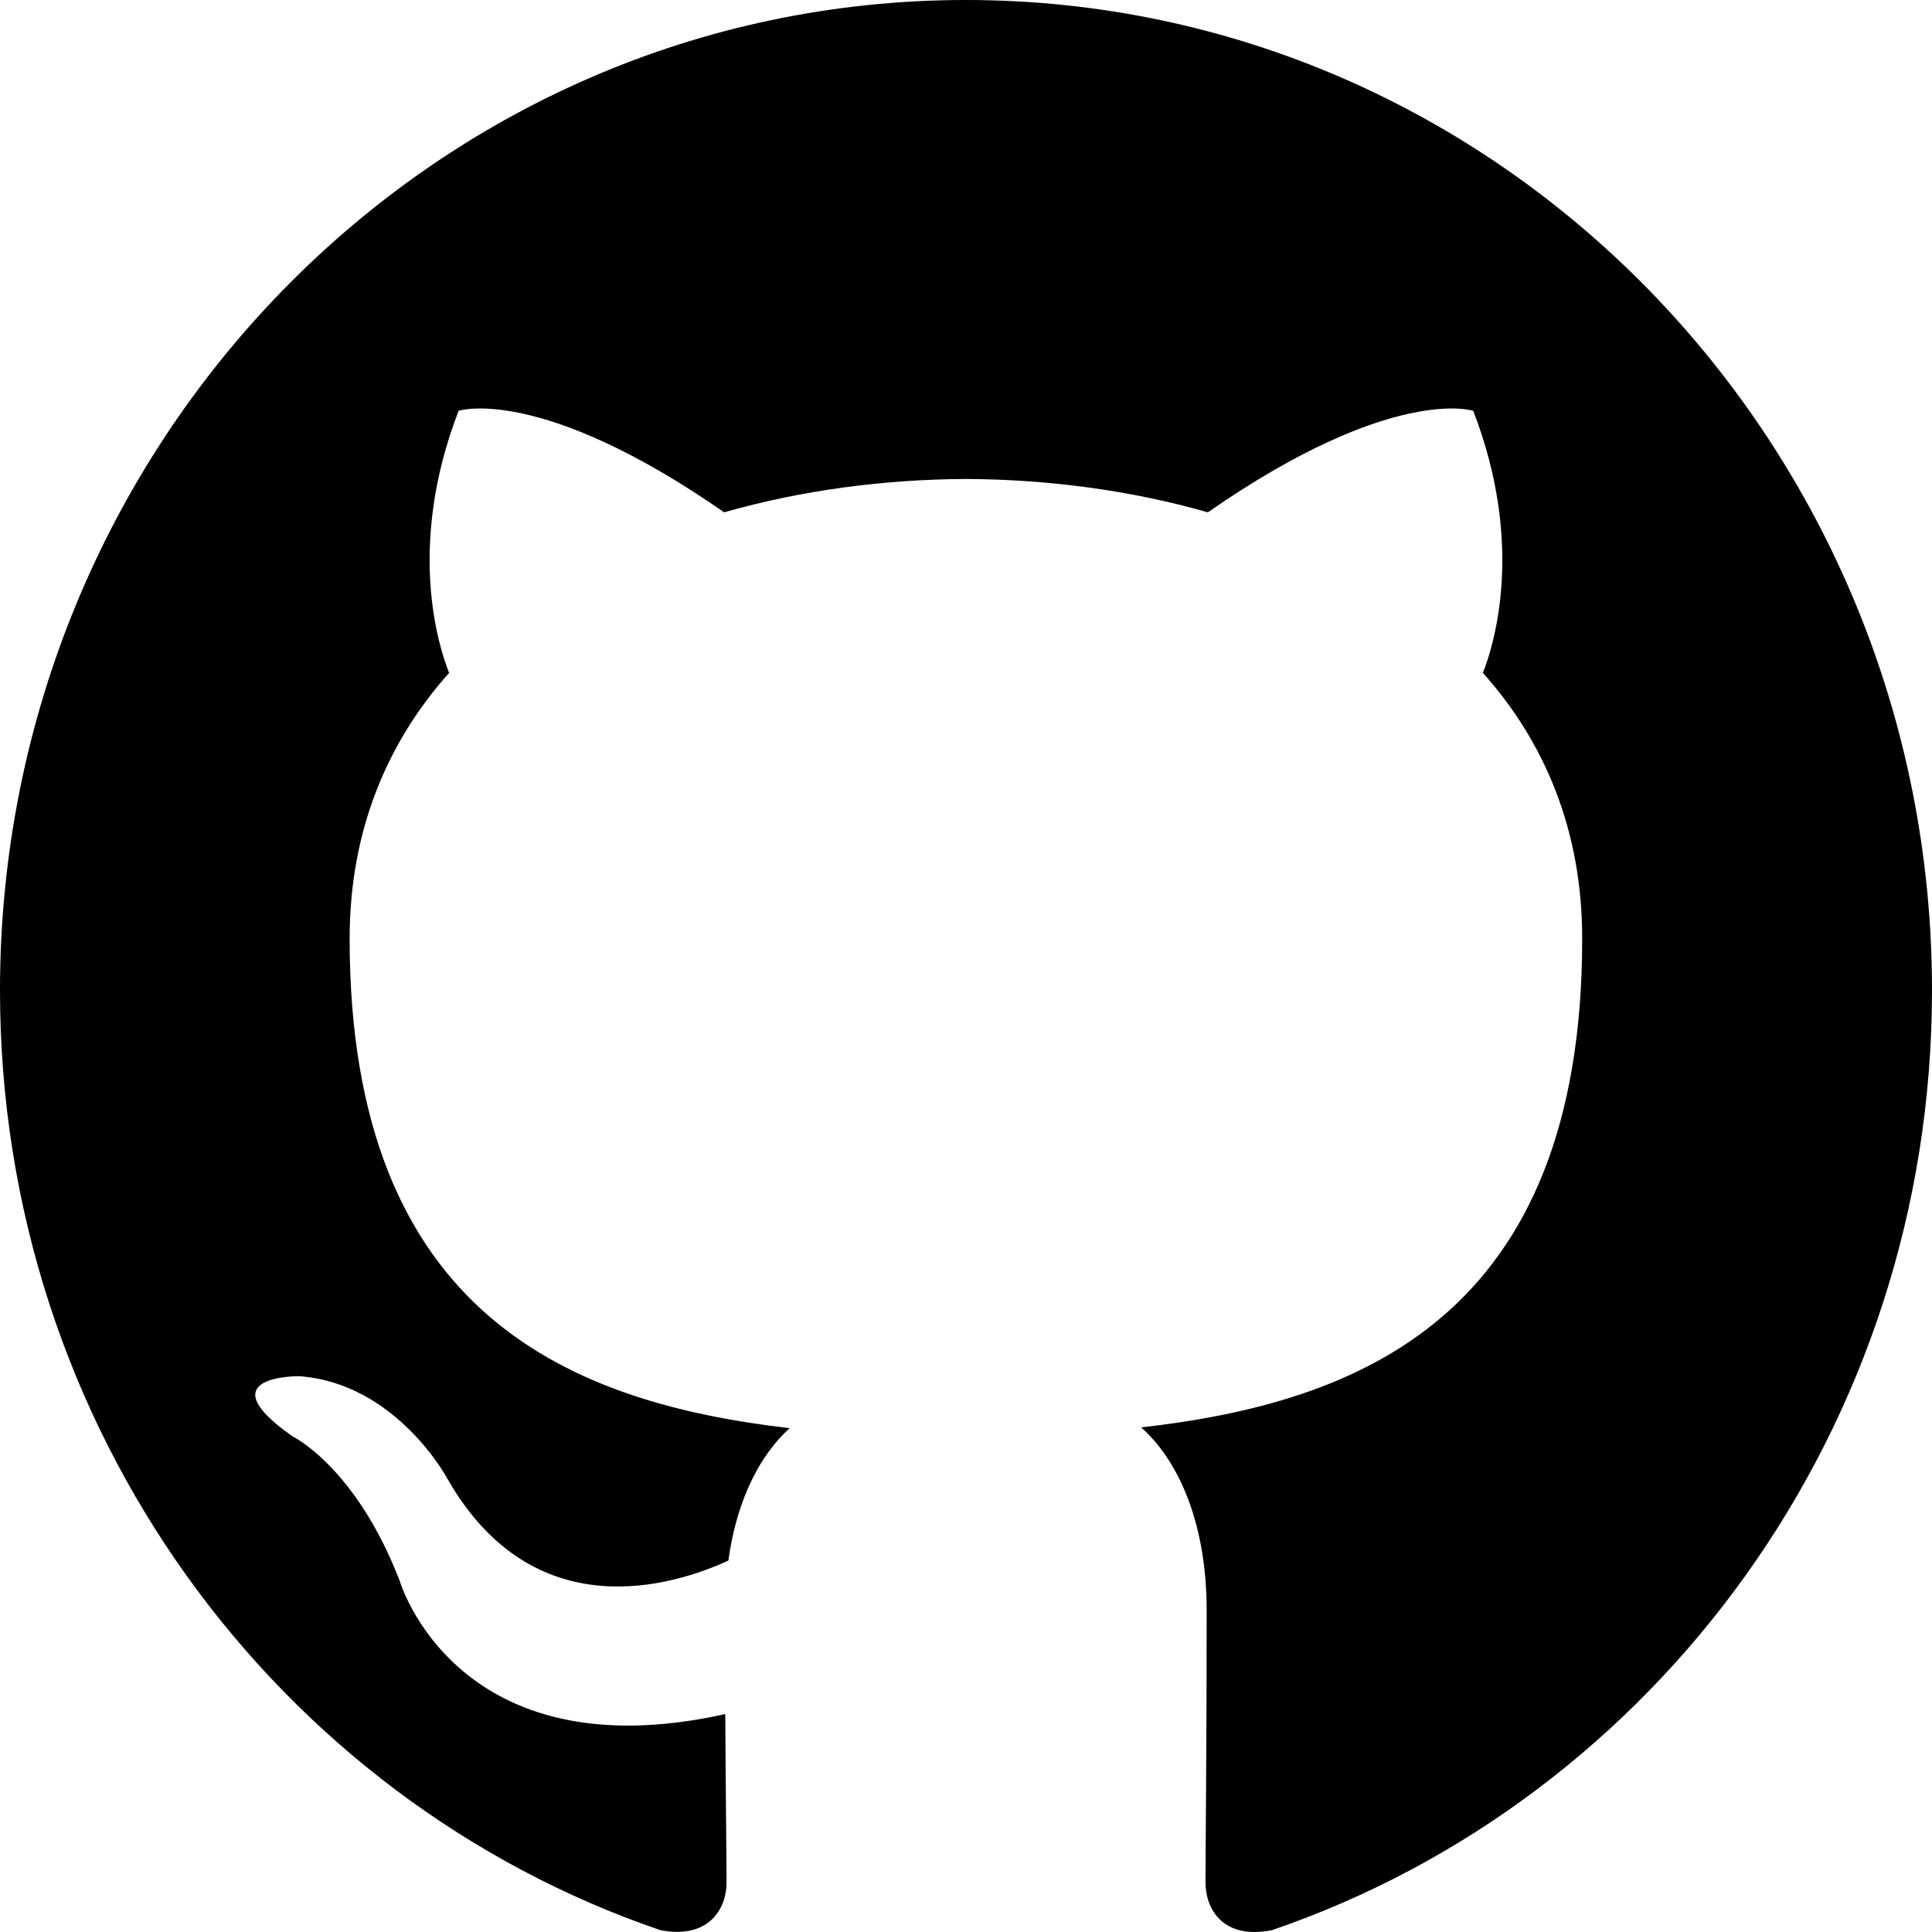
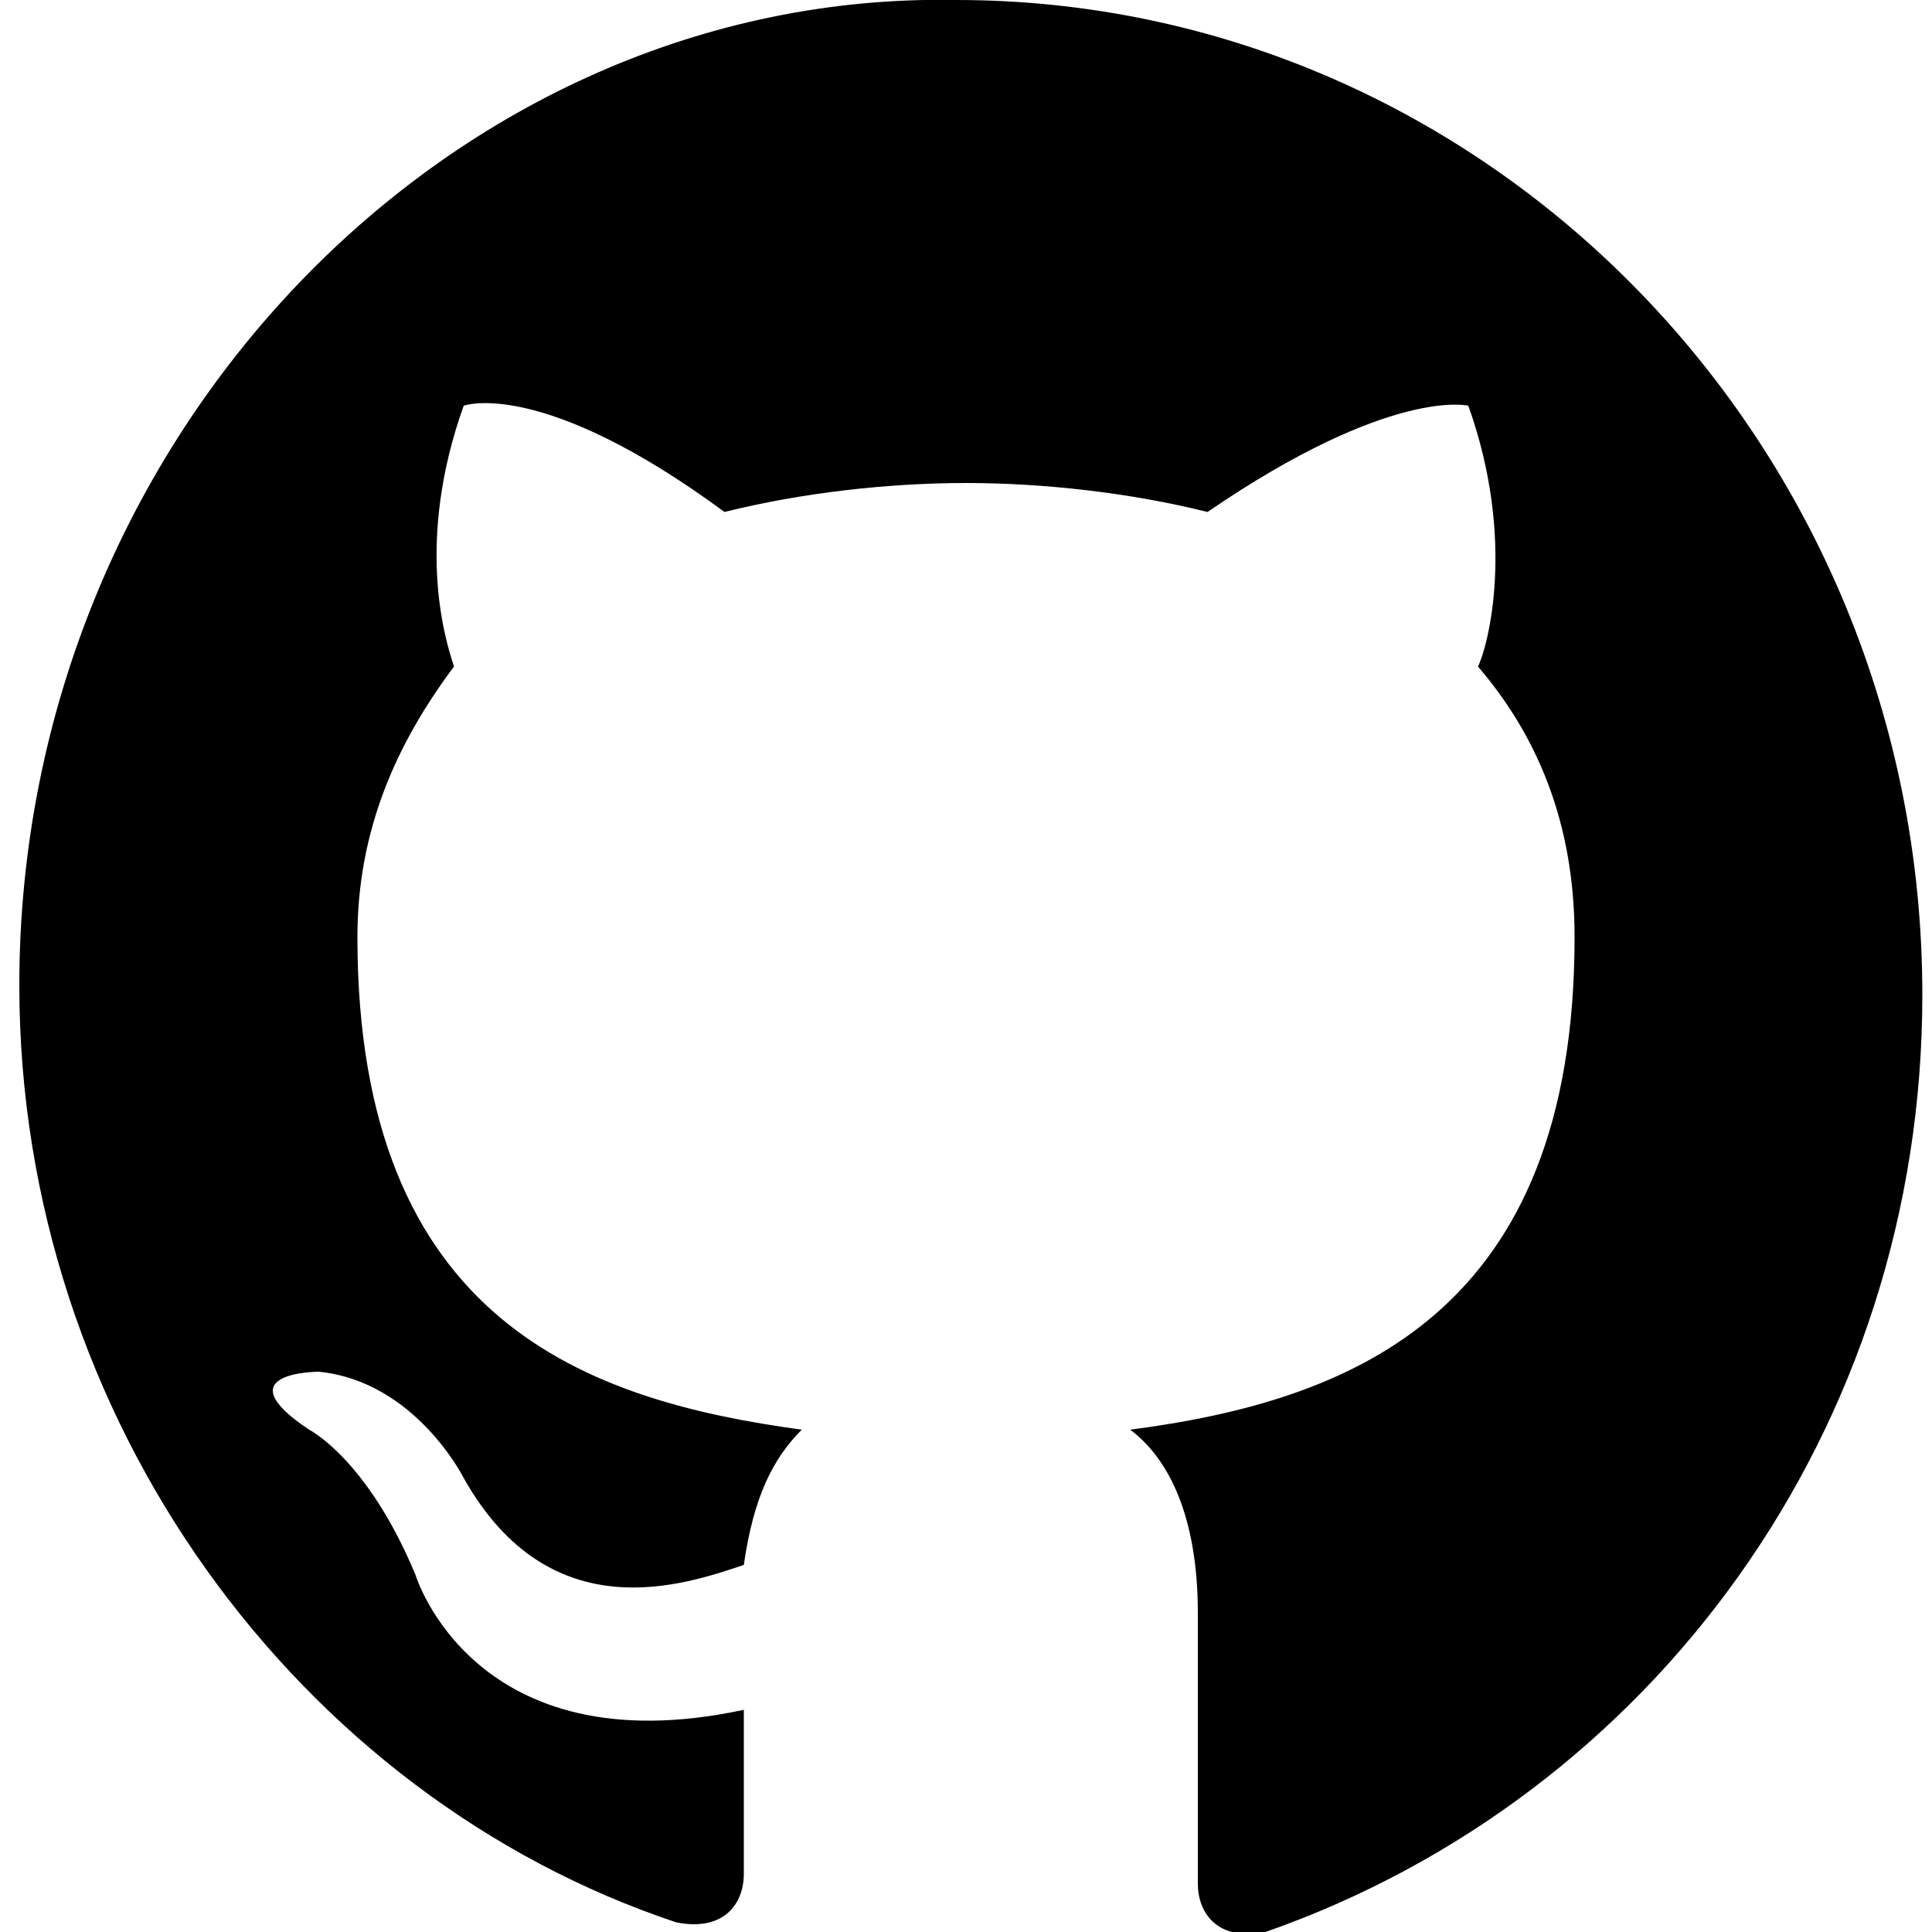
- <svg xmlns="http://www.w3.org/2000/svg" width="35px" height="35px" viewBox="0 0 35 35" version="1.1">
-   <defs />
-   <g id="Page-1" stroke="none" stroke-width="1" fill="none" fill-rule="evenodd">
-     <g id="github-circle" fill="#000000">
-       <path d="M0,17.943 C0,25.871 5.014,32.596 11.968,34.968 C12.843,35.133 13.162,34.579 13.162,34.104 C13.162,33.678 13.147,32.549 13.139,31.052 C8.271,32.136 7.244,28.647 7.244,28.647 C6.448,26.574 5.301,26.022 5.301,26.022 C3.712,24.909 5.421,24.931 5.421,24.931 C7.177,25.058 8.101,26.781 8.101,26.781 C9.662,29.522 12.198,28.73 13.195,28.271 C13.354,27.112 13.806,26.321 14.306,25.873 C10.42,25.42 6.334,23.881 6.334,17.005 C6.334,15.046 7.016,13.444 8.136,12.19 C7.955,11.736 7.355,9.911 8.308,7.442 C8.308,7.442 9.776,6.959 13.119,9.281 C14.515,8.882 16.013,8.684 17.501,8.677 C18.987,8.684 20.484,8.882 21.882,9.281 C25.223,6.959 26.689,7.442 26.689,7.442 C27.644,9.911 27.044,11.736 26.864,12.19 C27.986,13.444 28.663,15.046 28.663,17.005 C28.663,23.898 24.571,25.415 20.673,25.859 C21.3,26.413 21.86,27.508 21.86,29.182 C21.86,31.58 21.839,33.515 21.839,34.104 C21.839,34.584 22.154,35.142 23.042,34.967 C29.99,32.589 35,25.869 35,17.943 C35,8.033 27.164,0 17.498,0 C7.836,0 0,8.033 0,17.943 Z" />
+ <svg xmlns="http://www.w3.org/2000/svg" version="1.1" id="Layer_1" x="0px" y="0px" viewBox="-822.2 703.7 20 20" style="enable-background:new -822.2 703.7 20 20;" xml:space="preserve">
+   <g id="Page-1">
+     <g id="github-circle">
+       <path d="M-822,713.9c0,4.5,2.9,8.4,6.8,9.7c0.5,0.1,0.7-0.2,0.7-0.5c0-0.2,0-0.9,0-1.7c-2.8,0.6-3.4-1.4-3.4-1.4    c-0.5-1.2-1.1-1.5-1.1-1.5c-0.9-0.6,0.1-0.6,0.1-0.6c1,0.1,1.5,1.1,1.5,1.1c0.9,1.6,2.3,1.1,2.9,0.9c0.1-0.7,0.3-1.1,0.6-1.4    c-2.2-0.3-4.6-1.1-4.6-5.1c0-1.1,0.4-2,1-2.8c-0.1-0.3-0.4-1.3,0.1-2.7c0,0,0.8-0.3,2.7,1.1c0.8-0.2,1.7-0.3,2.5-0.3    s1.7,0.1,2.5,0.3c1.9-1.3,2.7-1.1,2.7-1.1c0.5,1.4,0.2,2.5,0.1,2.7c0.6,0.7,1,1.6,1,2.8c0,3.9-2.3,4.8-4.6,5.1    c0.4,0.3,0.7,0.9,0.7,1.9c0,1.4,0,2.5,0,2.8s0.2,0.6,0.7,0.5c4-1.4,6.8-5.2,6.8-9.7c0-5.7-4.5-10.3-10-10.3    C-817.5,703.6-822,708.2-822,713.9z" />
    </g>
  </g>
</svg>
